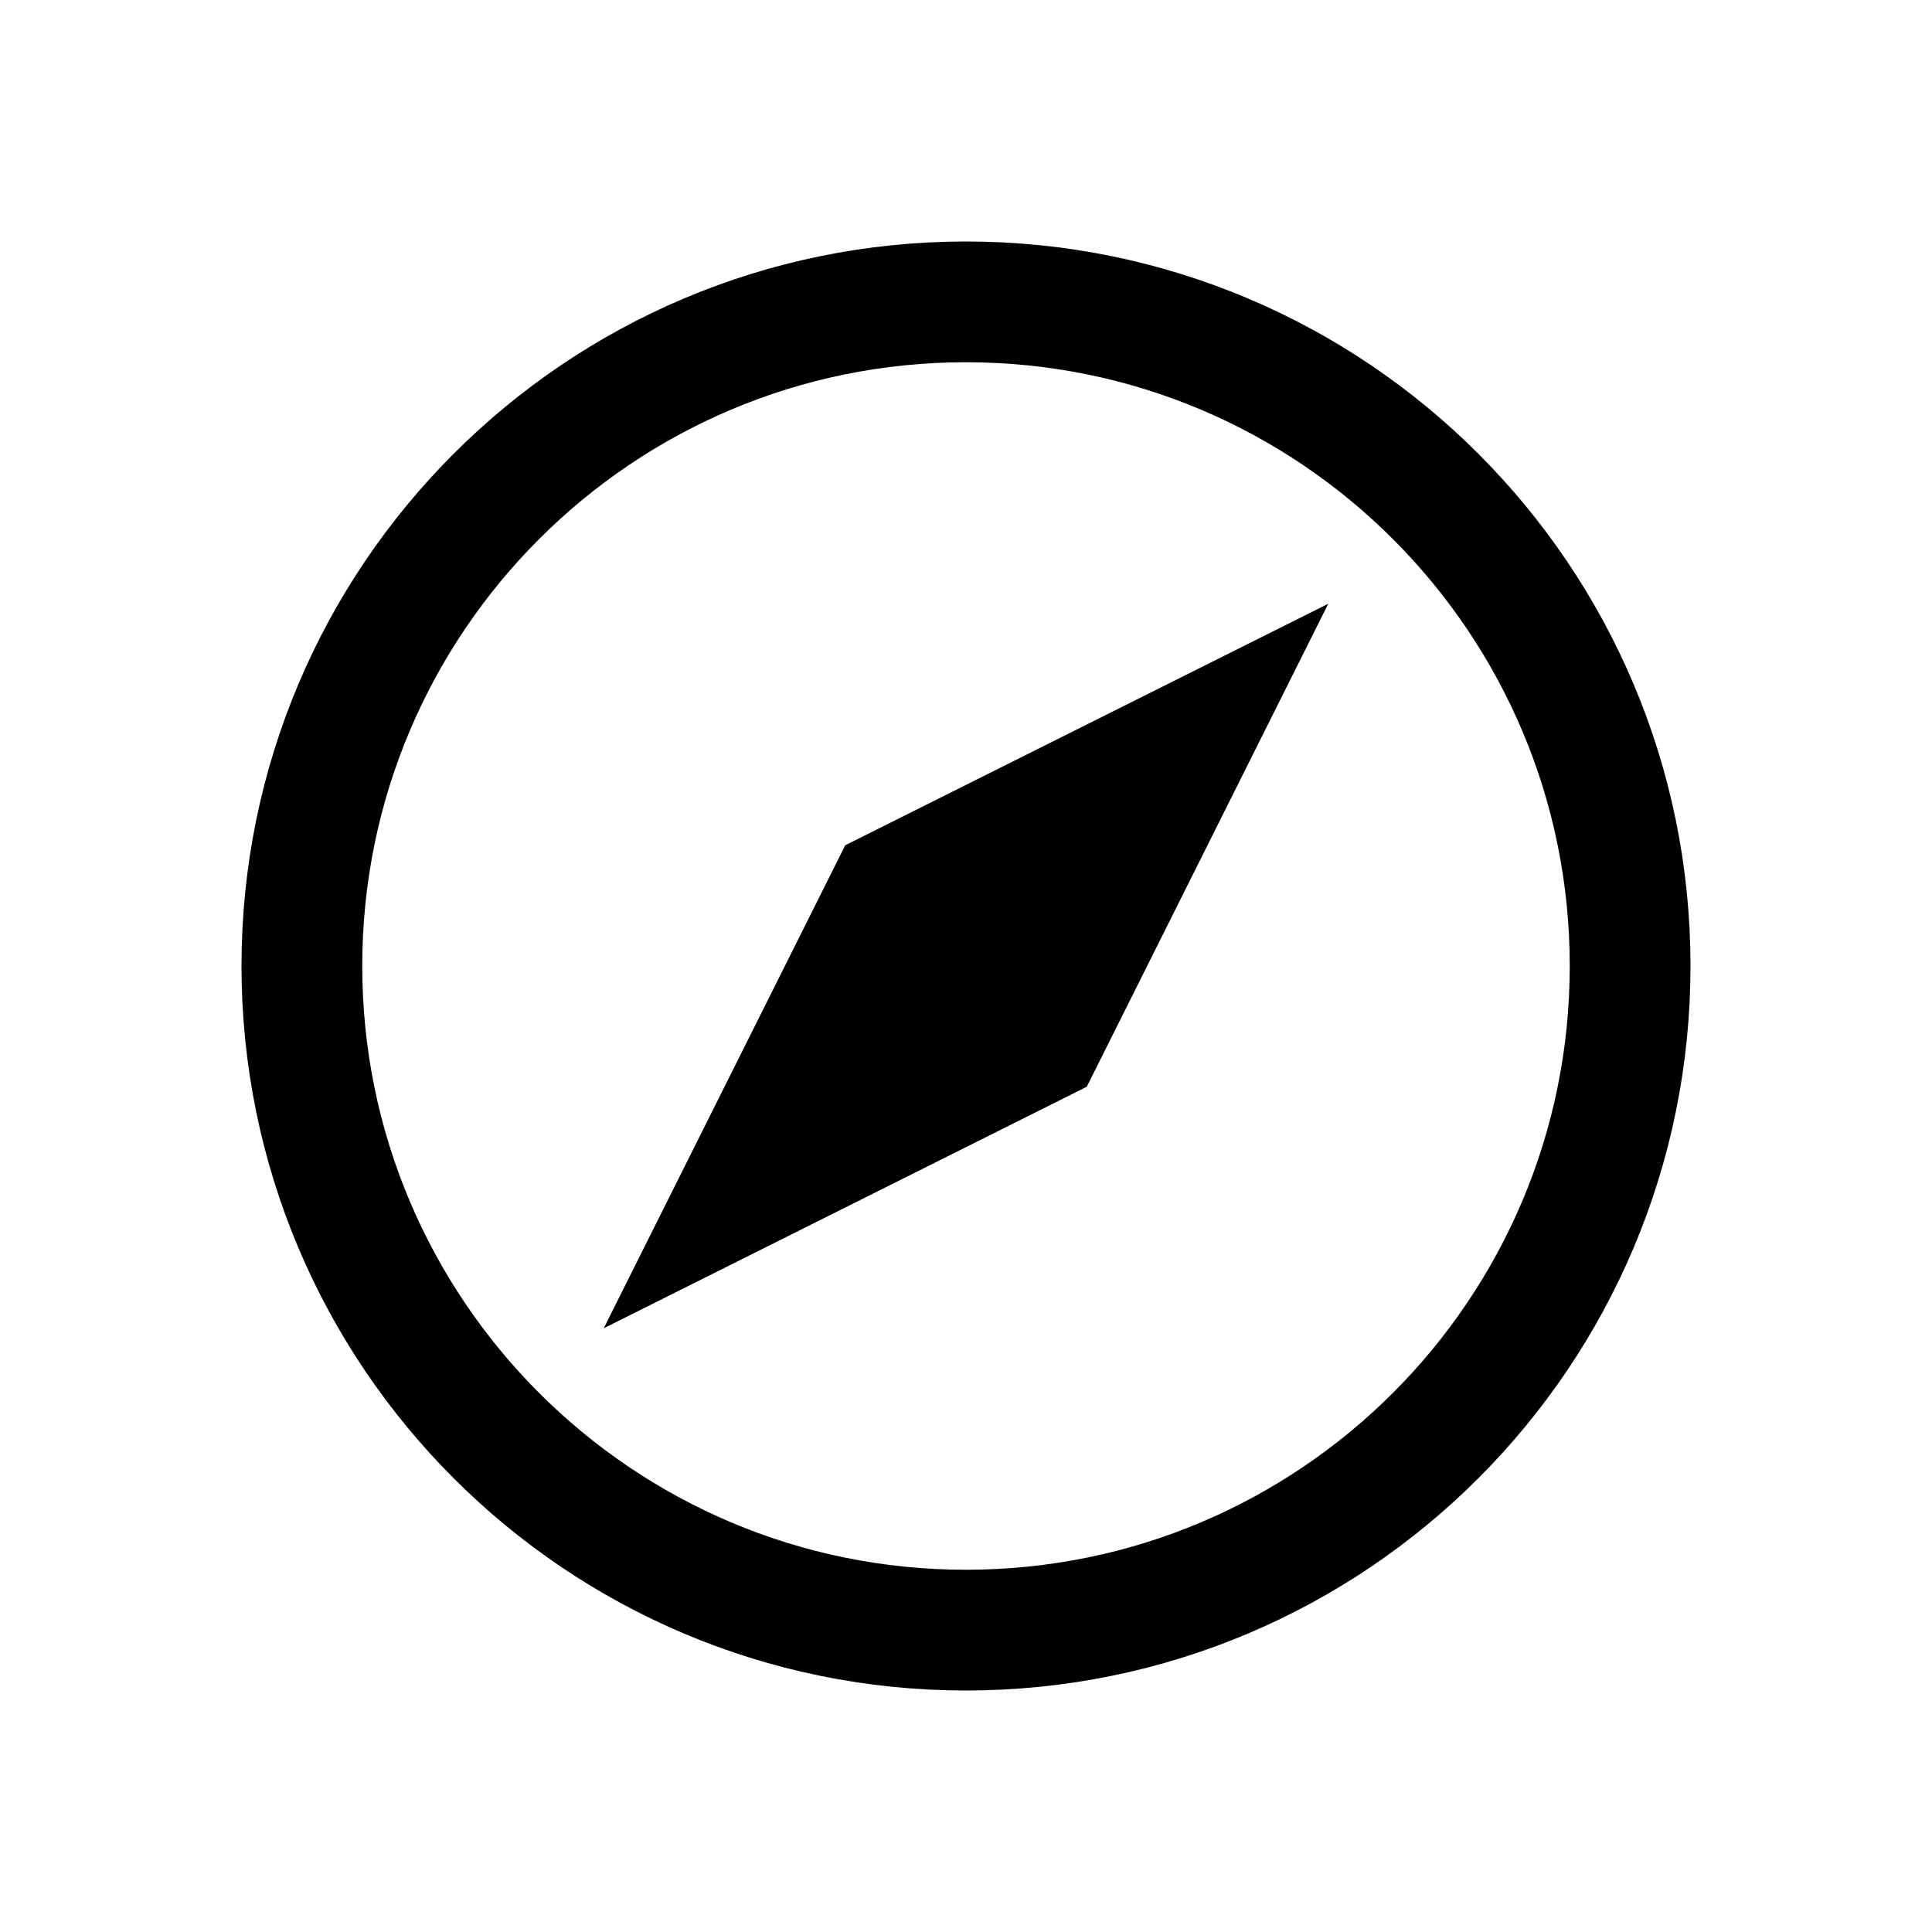
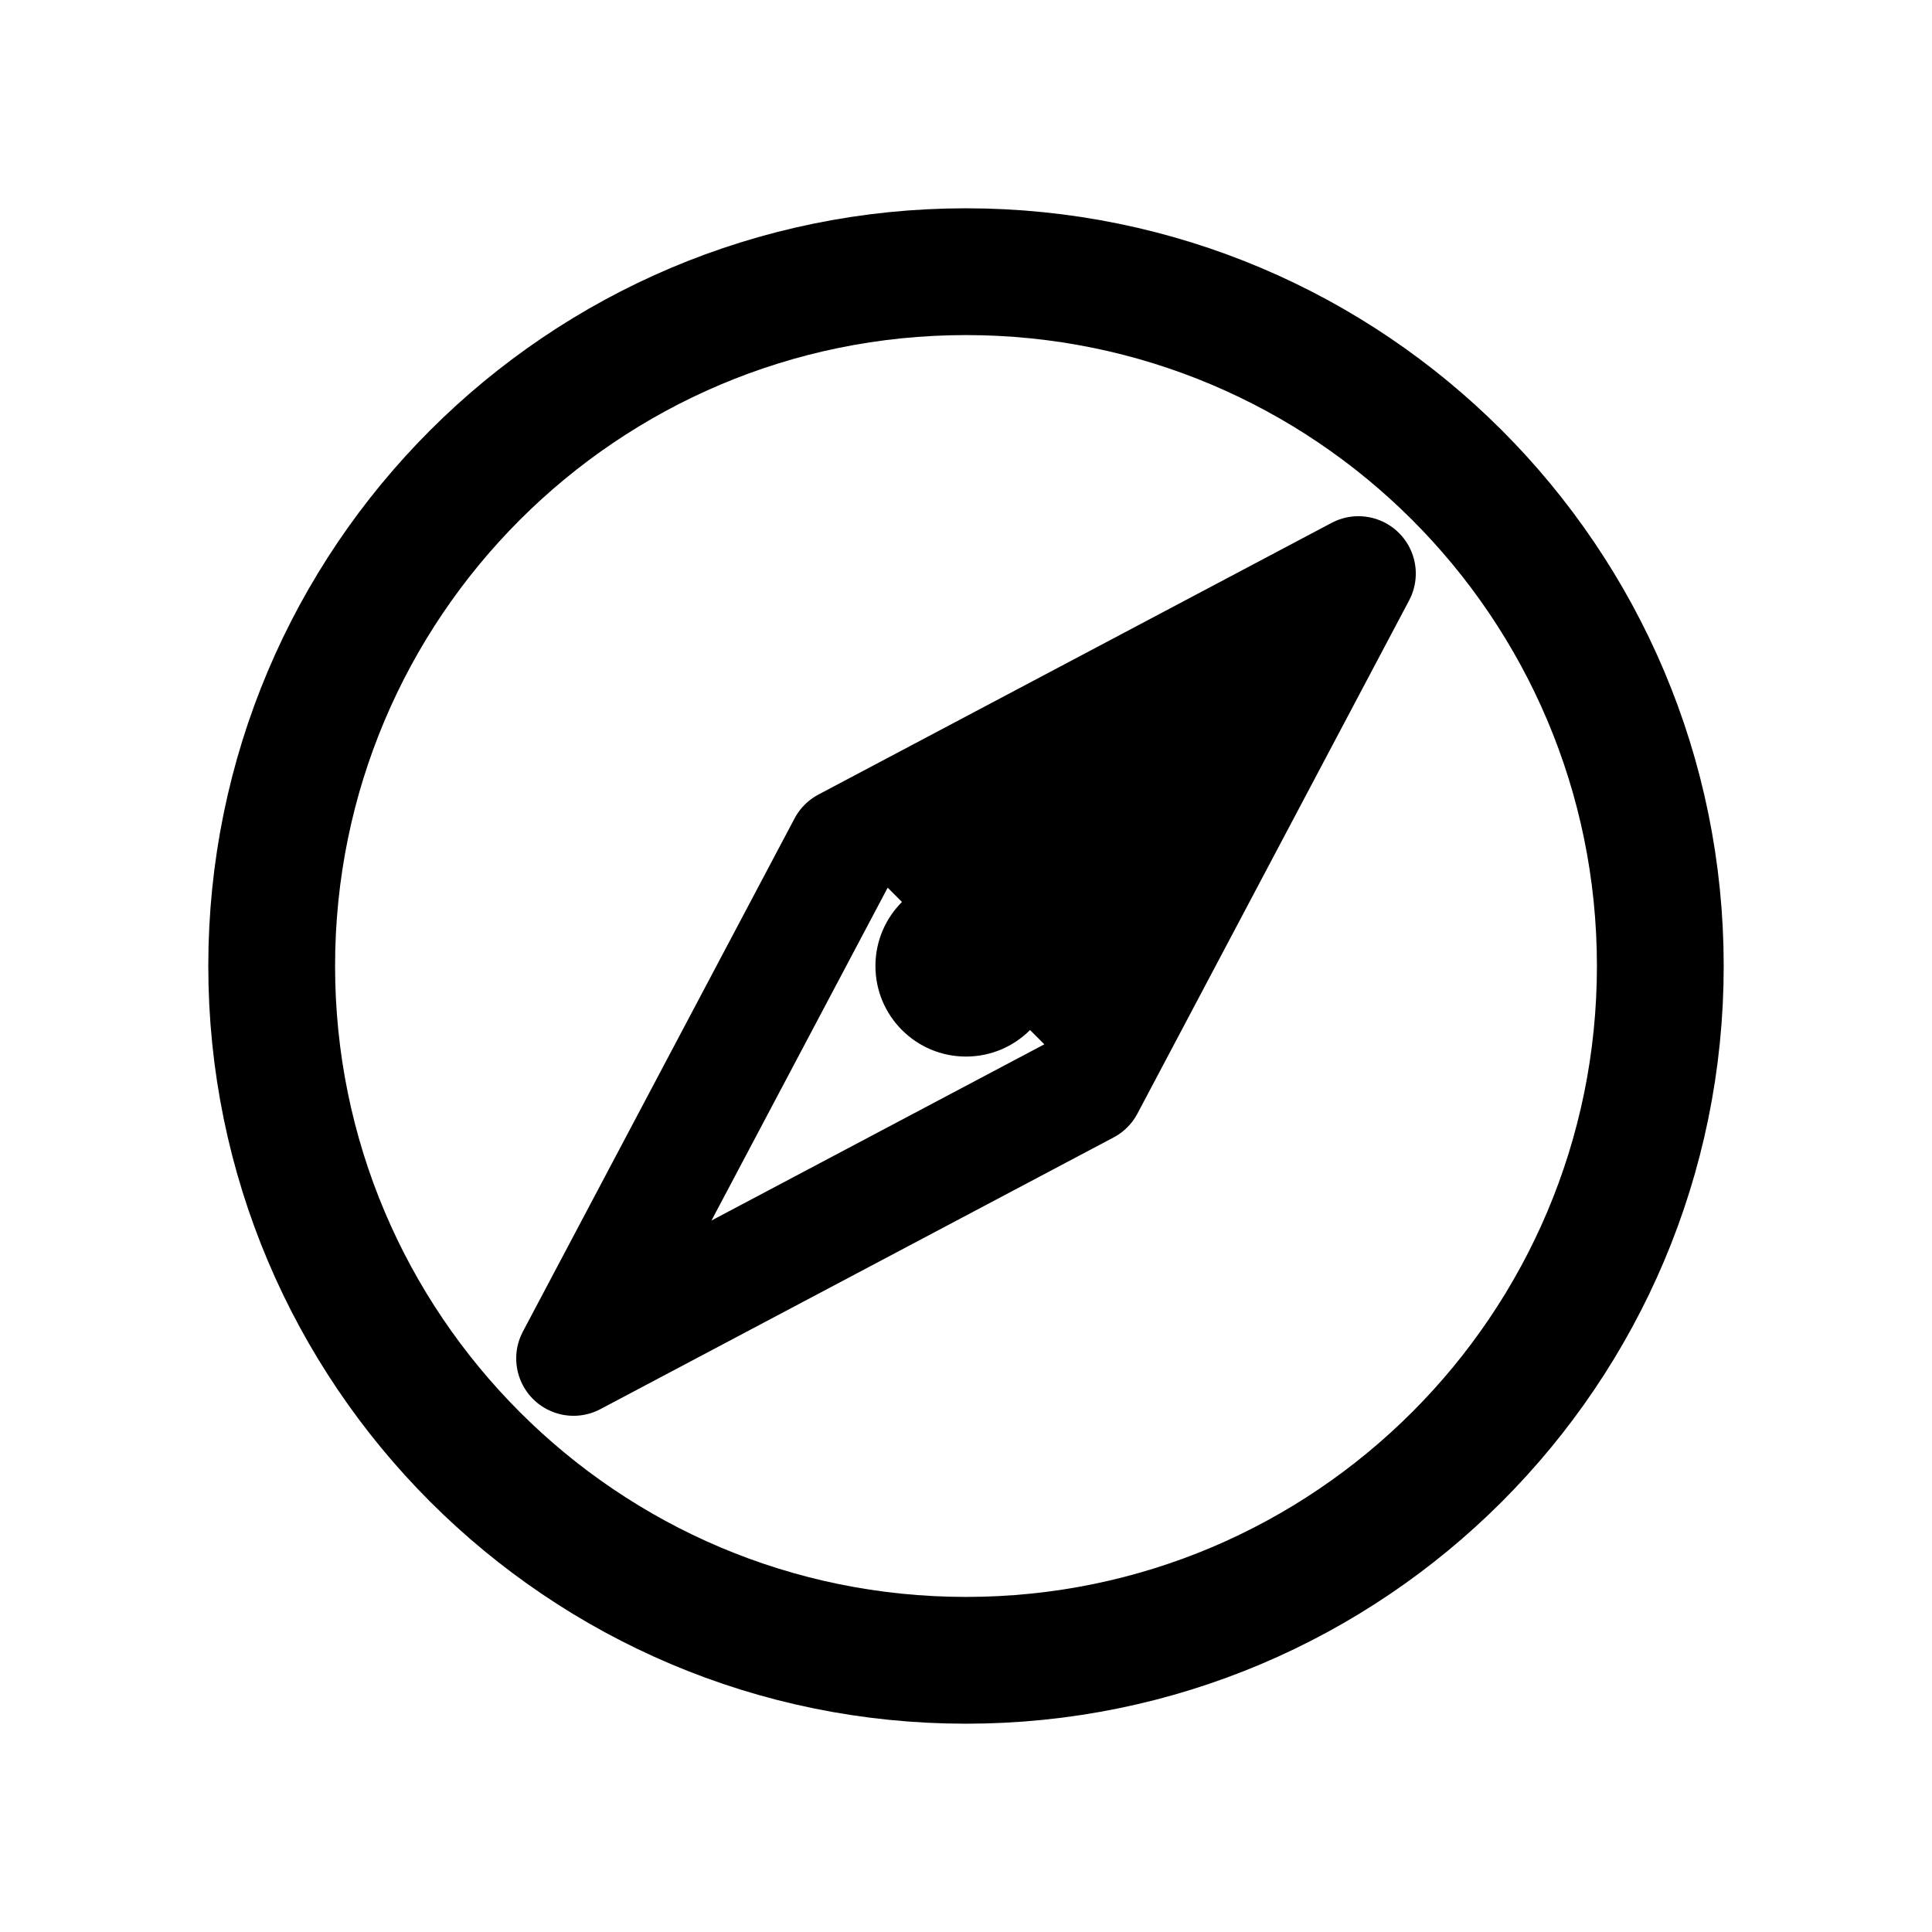
<svg xmlns="http://www.w3.org/2000/svg" viewBox="0 0 64 64">
-   <circle cx="32" cy="32" r="22" fill="none" stroke="#000" stroke-width="4" />
-   <polygon points="44,20 36,36 20,44 28,28" fill="#000" />
+   <circle cx="32" cy="32" r="23" fill="none" stroke="#000" stroke-width="4.2" />
+   <polygon points="45,19 36,36 19,45 28,28" fill="none" stroke="#000" stroke-width="3.8" stroke-linejoin="round" />
+   <polygon points="45,19 36,36 28,28" fill="#000" />
+   <circle cx="32" cy="32" r="3" fill="#000" />
</svg>
